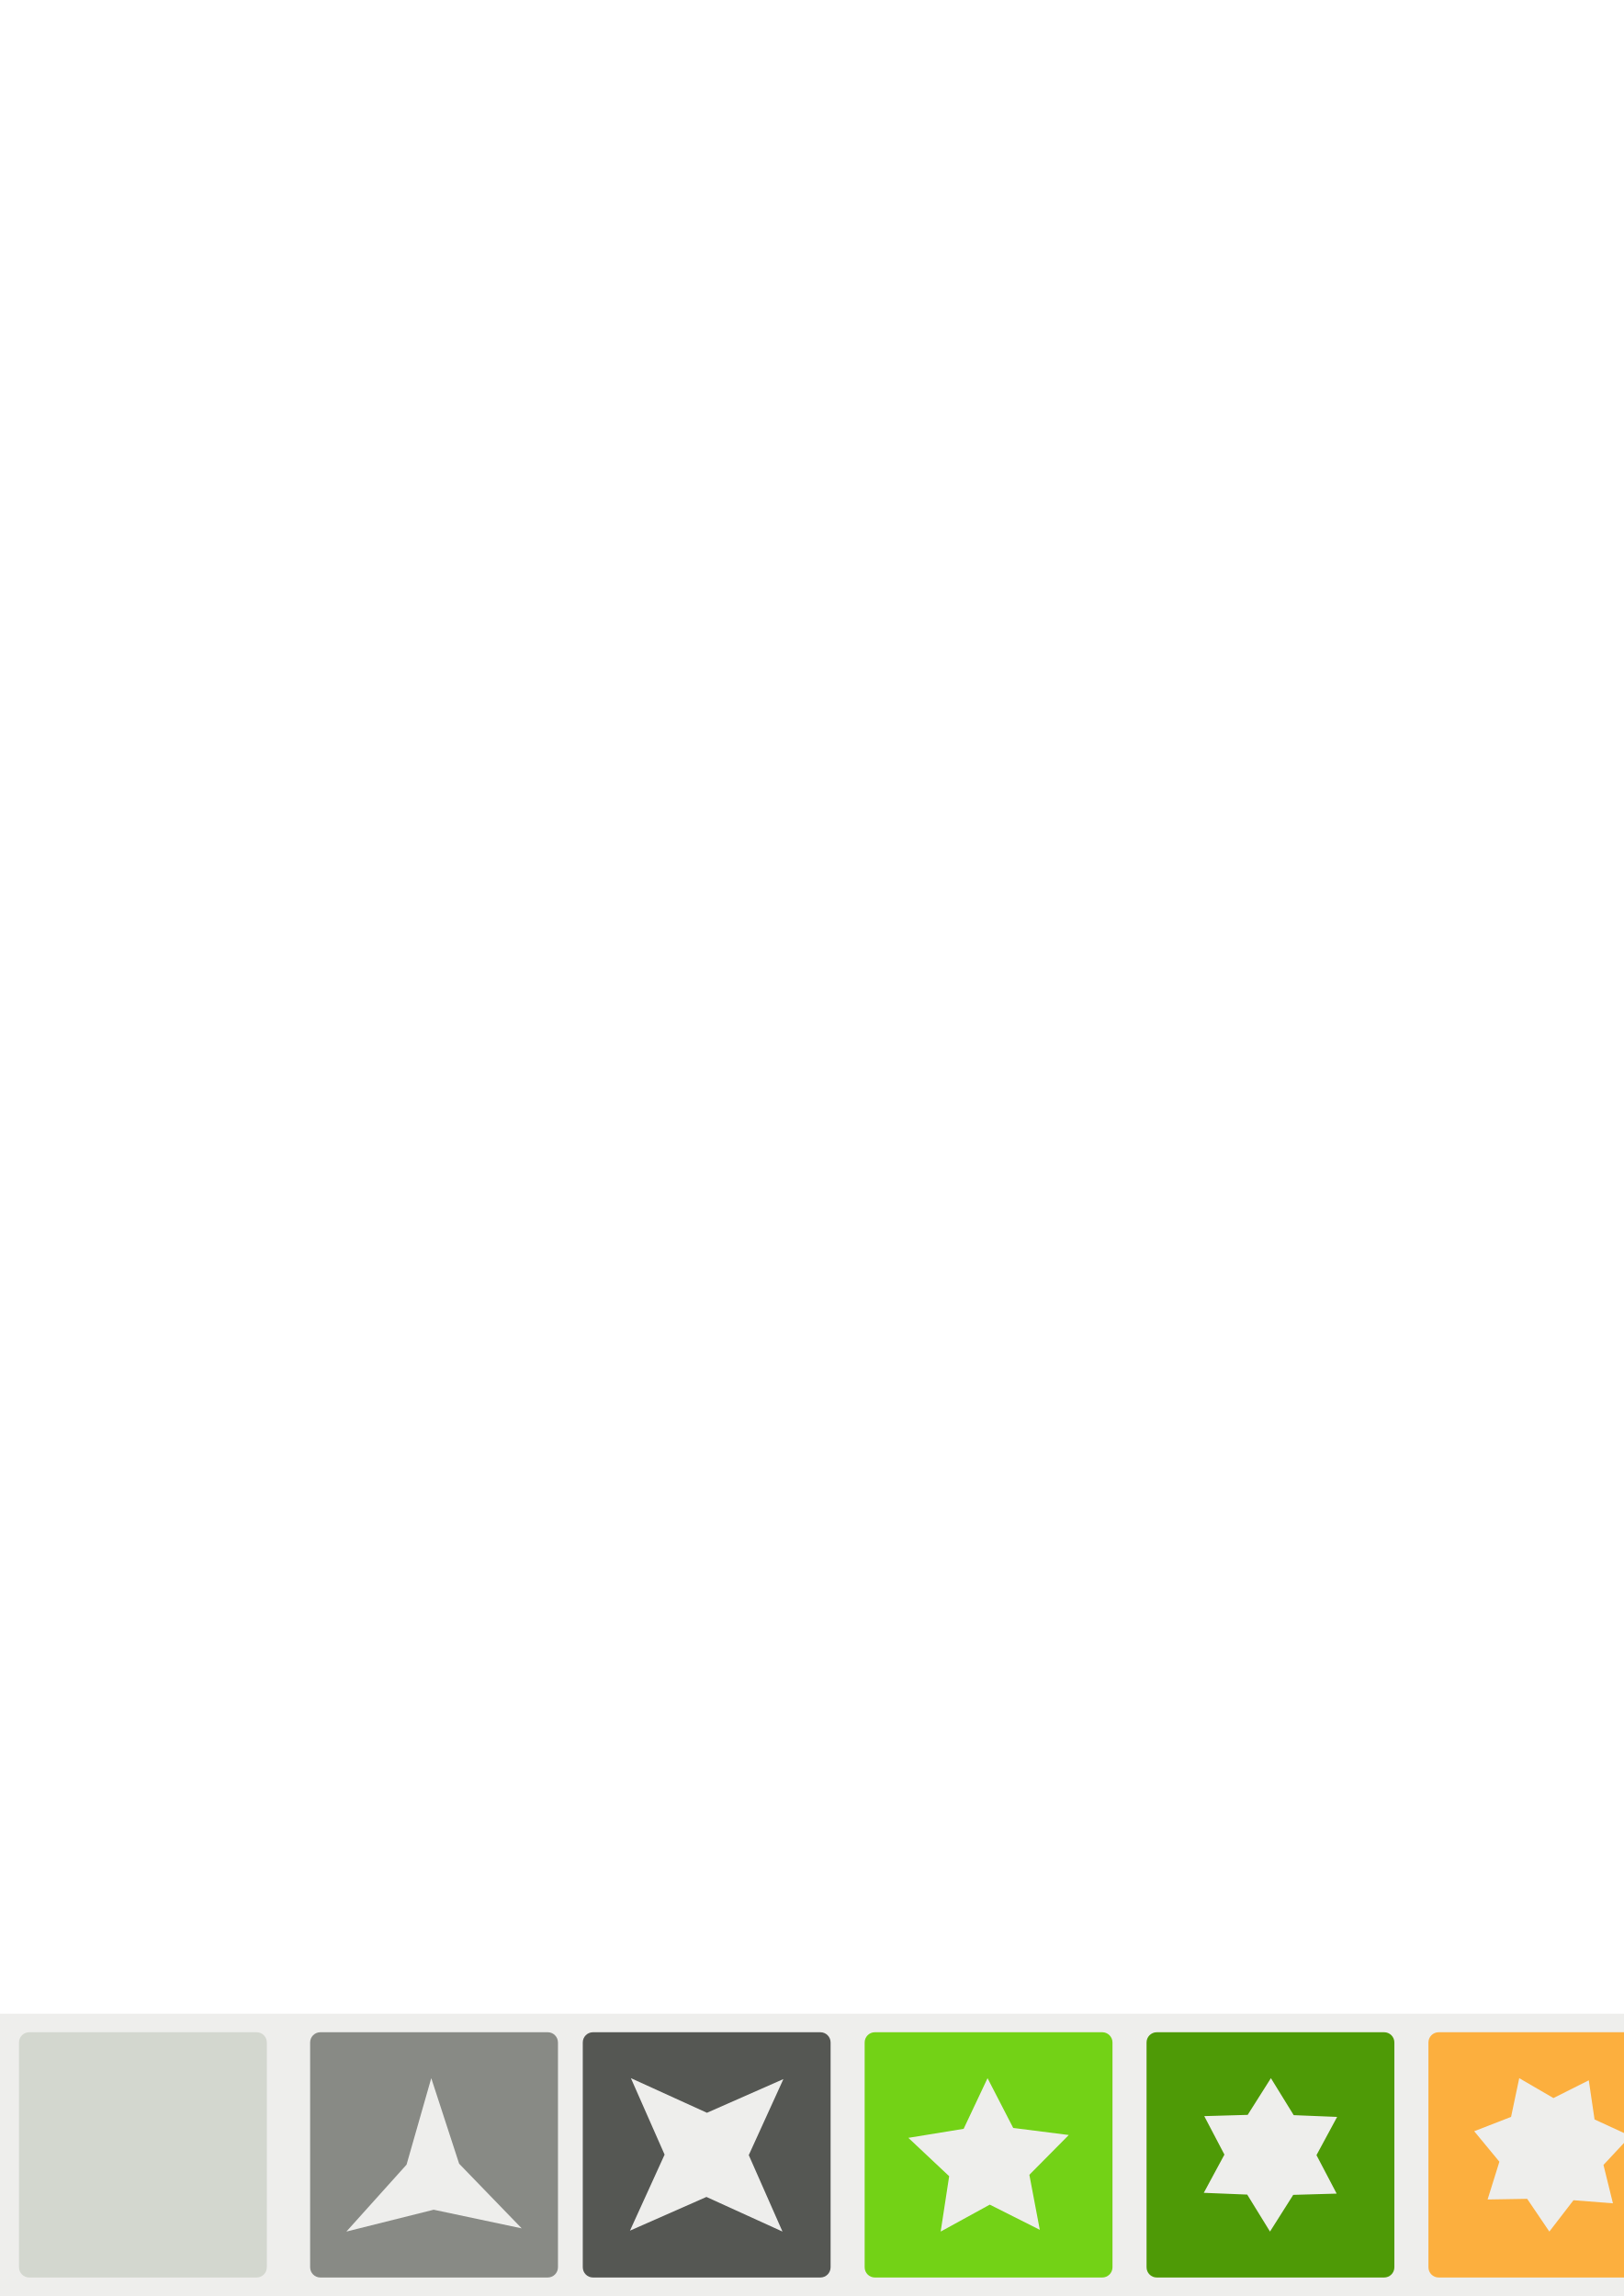
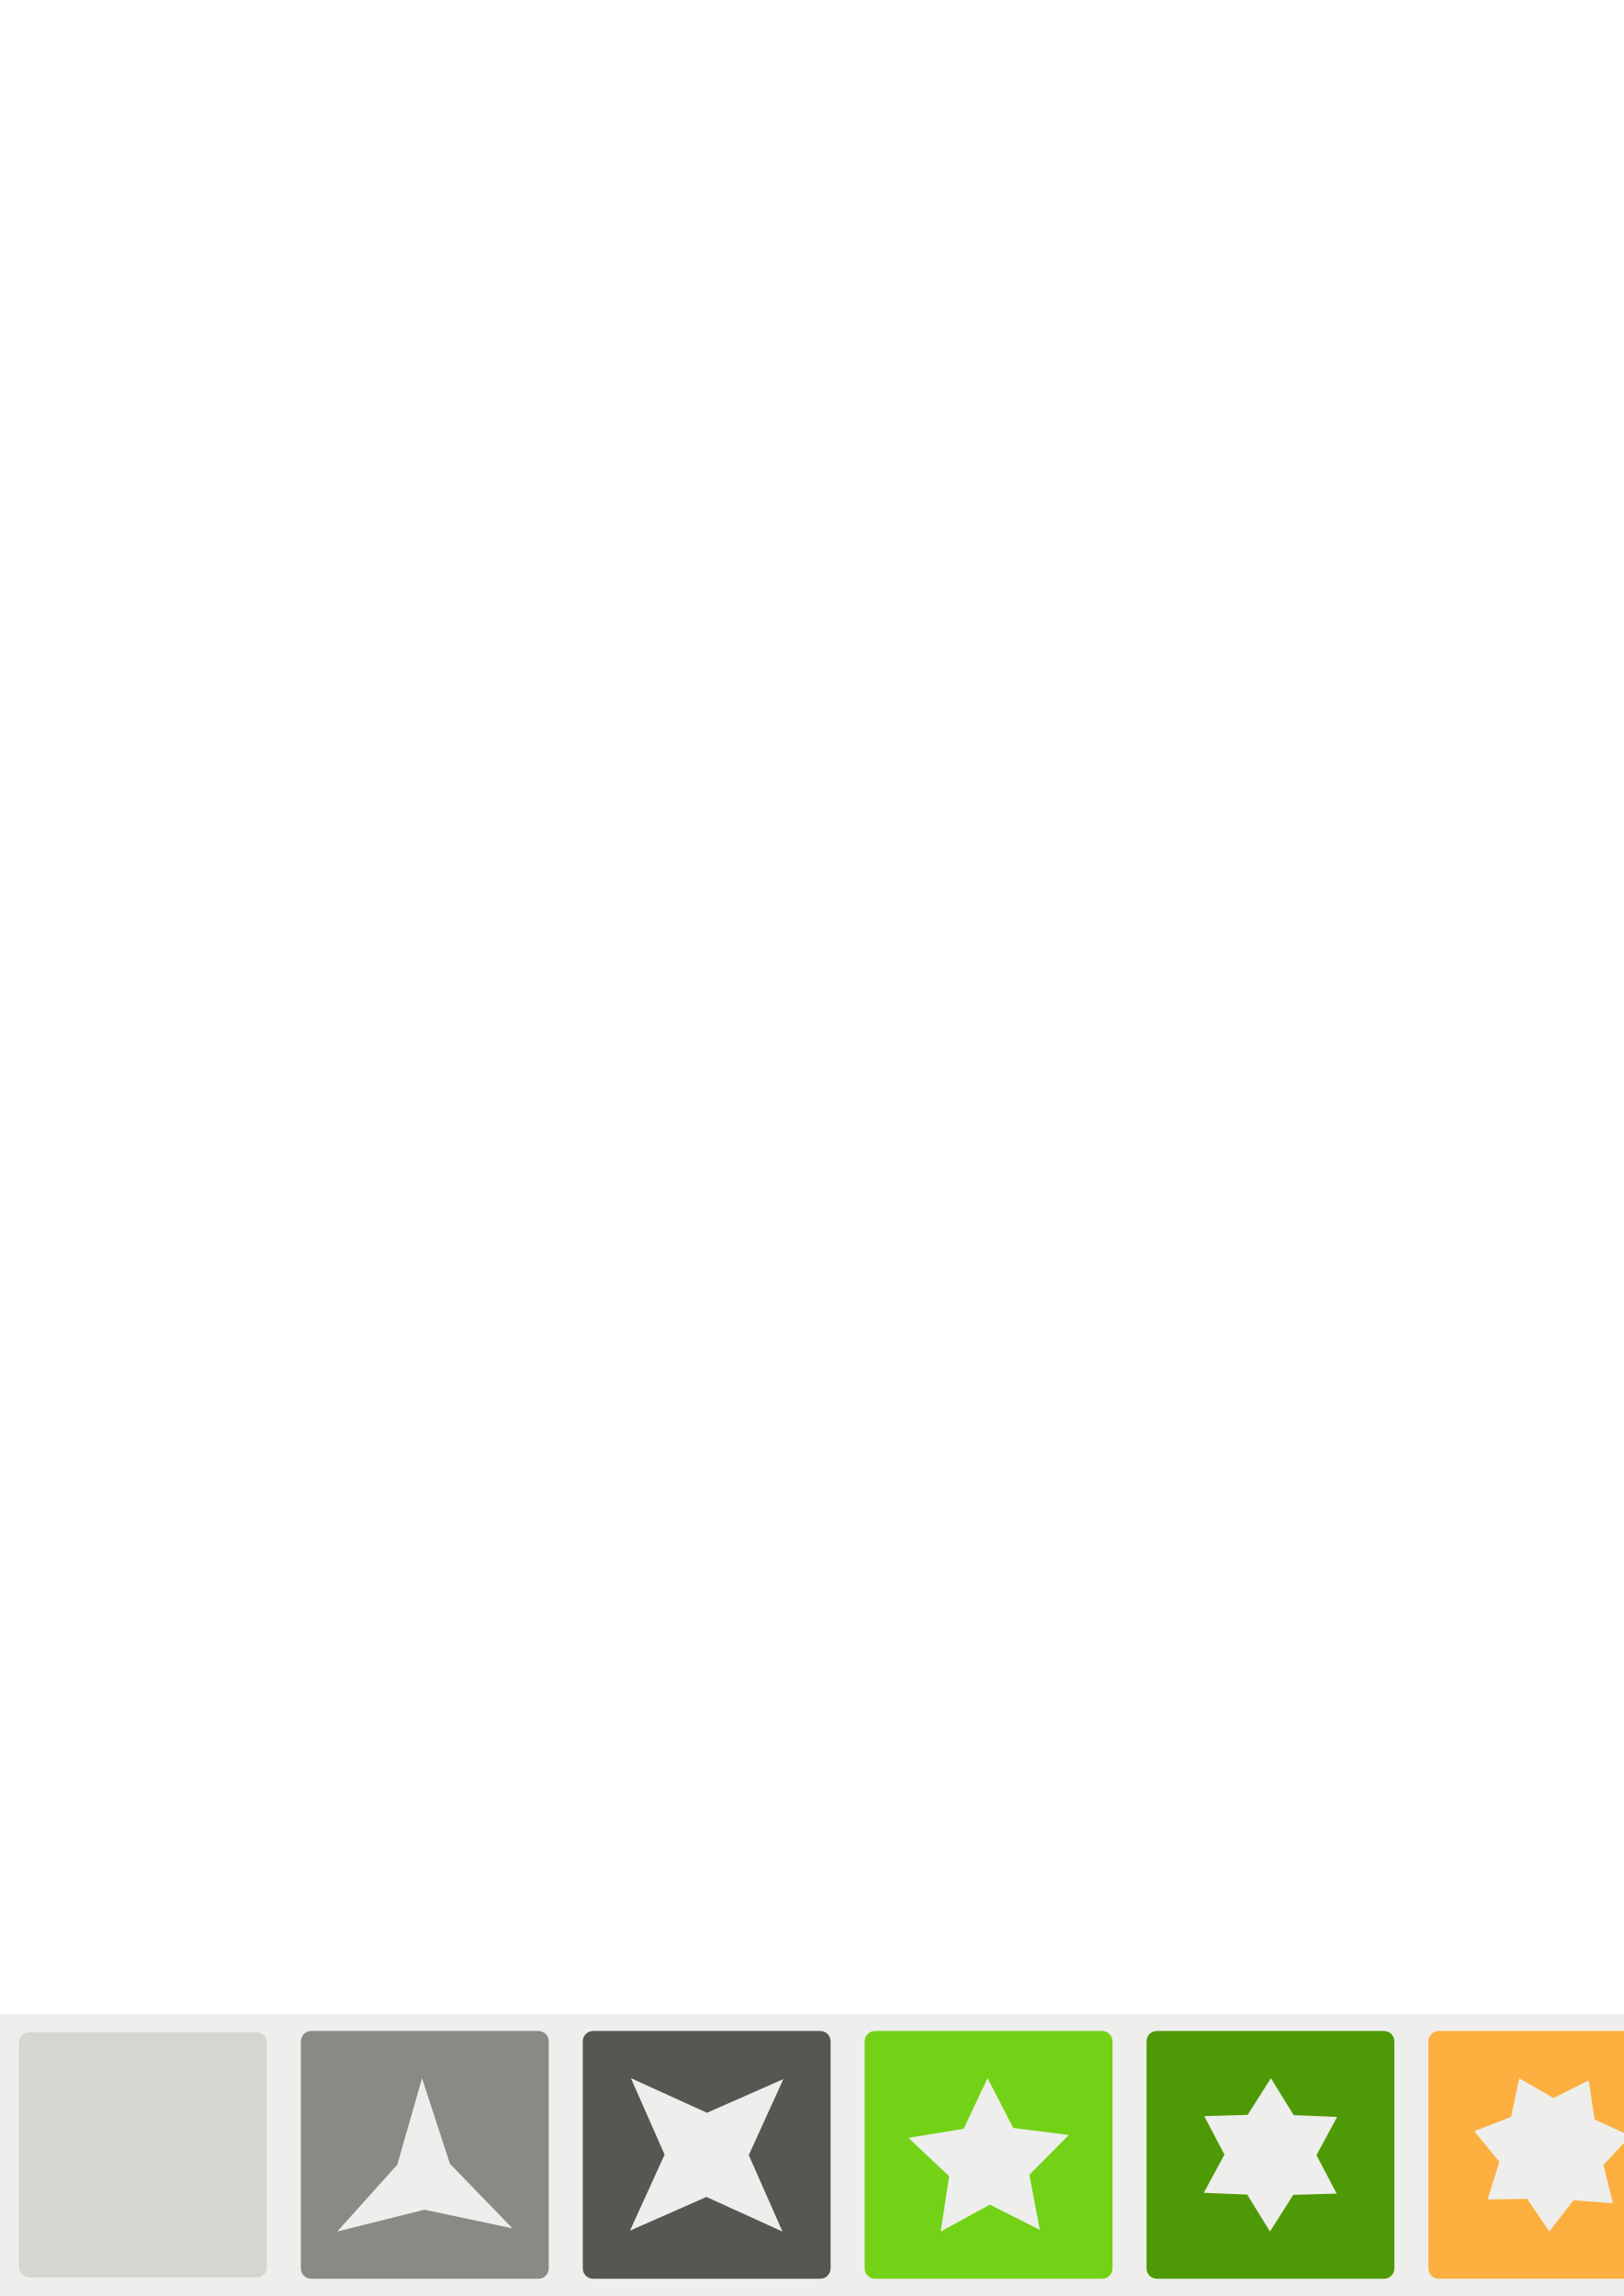
<svg xmlns="http://www.w3.org/2000/svg" width="210mm" height="297mm" viewBox="0 0 210 297" version="1.1" id="svg8">
  <defs id="defs2" />
  <g id="layer1">
    <rect style="color:#000000;display:inline;overflow:visible;visibility:visible;opacity:1;fill:#eeeeec;fill-opacity:1;fill-rule:evenodd;stroke:none;stroke-width:2.646;stroke-linecap:round;stroke-linejoin:round;stroke-miterlimit:0;stroke-dasharray:none;stroke-dashoffset:0;stroke-opacity:1;marker:none;paint-order:normal;enable-background:accumulate" id="rect1132" width="438.15" height="36.513" x="3.3730698e-06" y="260.487" />
    <rect style="color:#000000;display:inline;overflow:visible;visibility:visible;opacity:1;fill:#d3d7cf;fill-opacity:1;fill-rule:evenodd;stroke:none;stroke-width:2.646;stroke-linecap:round;stroke-linejoin:round;stroke-miterlimit:4;stroke-dasharray:none;stroke-dashoffset:0;stroke-opacity:1;marker:none;paint-order:normal;enable-background:accumulate" id="rect848" width="32.052" height="31.726" x="2.458" y="262.881" ry="1.323" />
-     <rect style="color:#000000;display:inline;overflow:visible;visibility:visible;opacity:1;fill:#c4a000;fill-opacity:1;fill-rule:evenodd;stroke:none;stroke-width:2.646;stroke-linecap:round;stroke-linejoin:round;stroke-miterlimit:4;stroke-dasharray:none;stroke-dashoffset:0;stroke-opacity:1;marker:none;paint-order:normal;enable-background:accumulate" id="rect848-4-6-0-7-4-2" width="32.052" height="31.726" x="403.49" y="262.881" ry="1.323" />
-     <rect style="color:#000000;display:inline;overflow:visible;visibility:visible;opacity:1;fill:#888a85;fill-opacity:1;fill-rule:evenodd;stroke:none;stroke-width:2.646;stroke-linecap:round;stroke-linejoin:round;stroke-miterlimit:4;stroke-dasharray:none;stroke-dashoffset:0;stroke-opacity:1;marker:none;paint-order:normal;enable-background:accumulate" id="rect848-4" width="32.052" height="31.726" x="40.111" y="262.881" ry="1.323" />
-     <rect style="color:#000000;display:inline;overflow:visible;visibility:visible;opacity:1;fill:#555753;fill-opacity:1;fill-rule:evenodd;stroke:none;stroke-width:2.646;stroke-linecap:round;stroke-linejoin:round;stroke-miterlimit:4;stroke-dasharray:none;stroke-dashoffset:0;stroke-opacity:1;marker:none;paint-order:normal;enable-background:accumulate" id="rect848-4-6" width="32.052" height="31.726" x="75.373" y="262.881" ry="1.323" />
-     <rect style="color:#000000;display:inline;overflow:visible;visibility:visible;opacity:1;fill:#73d216;fill-opacity:1;fill-rule:evenodd;stroke:none;stroke-width:2.646;stroke-linecap:round;stroke-linejoin:round;stroke-miterlimit:4;stroke-dasharray:none;stroke-dashoffset:0;stroke-opacity:1;marker:none;paint-order:normal;enable-background:accumulate" id="rect848-4-6-0" width="32.052" height="31.726" x="111.83" y="262.881" ry="1.323" />
-     <rect style="color:#000000;display:inline;overflow:visible;visibility:visible;opacity:1;fill:#4e9a06;fill-opacity:1;fill-rule:evenodd;stroke:none;stroke-width:2.646;stroke-linecap:round;stroke-linejoin:round;stroke-miterlimit:4;stroke-dasharray:none;stroke-dashoffset:0;stroke-opacity:1;marker:none;paint-order:normal;enable-background:accumulate" id="rect848-4-6-0-7" width="32.052" height="31.726" x="148.288" y="262.881" ry="1.323" />
-     <rect style="color:#000000;display:inline;overflow:visible;visibility:visible;opacity:1;fill:#fcaf3e;fill-opacity:1;fill-rule:evenodd;stroke:none;stroke-width:2.646;stroke-linecap:round;stroke-linejoin:round;stroke-miterlimit:4;stroke-dasharray:none;stroke-dashoffset:0;stroke-opacity:1;marker:none;paint-order:normal;enable-background:accumulate" id="rect848-4-6-0-7-4" width="32.052" height="31.726" x="184.745" y="262.881" ry="1.323" />
-     <rect style="color:#000000;display:inline;overflow:visible;visibility:visible;opacity:1;fill:#ce5c00;fill-opacity:1;fill-rule:evenodd;stroke:none;stroke-width:2.646;stroke-linecap:round;stroke-linejoin:round;stroke-miterlimit:4;stroke-dasharray:none;stroke-dashoffset:0;stroke-opacity:1;marker:none;paint-order:normal;enable-background:accumulate" id="rect848-4-6-0-7-4-3" width="32.052" height="31.726" x="221.202" y="262.881" ry="1.323" />
-     <rect style="color:#000000;display:inline;overflow:visible;visibility:visible;opacity:1;fill:#729fcf;fill-opacity:1;fill-rule:evenodd;stroke:none;stroke-width:2.646;stroke-linecap:round;stroke-linejoin:round;stroke-miterlimit:4;stroke-dasharray:none;stroke-dashoffset:0;stroke-opacity:1;marker:none;paint-order:normal;enable-background:accumulate" id="rect848-4-6-0-7-4-7" width="32.052" height="31.726" x="257.66" y="262.881" ry="1.323" />
-     <rect style="color:#000000;display:inline;overflow:visible;visibility:visible;opacity:1;fill:#204a87;fill-opacity:1;fill-rule:evenodd;stroke:none;stroke-width:2.646;stroke-linecap:round;stroke-linejoin:round;stroke-miterlimit:4;stroke-dasharray:none;stroke-dashoffset:0;stroke-opacity:1;marker:none;paint-order:normal;enable-background:accumulate" id="rect848-4-6-0-7-4-9" width="32.052" height="31.726" x="294.117" y="262.881" ry="1.323" />
-     <rect style="color:#000000;display:inline;overflow:visible;visibility:visible;opacity:1;fill:#ad7fa8;fill-opacity:1;fill-rule:evenodd;stroke:none;stroke-width:2.646;stroke-linecap:round;stroke-linejoin:round;stroke-miterlimit:4;stroke-dasharray:none;stroke-dashoffset:0;stroke-opacity:1;marker:none;paint-order:normal;enable-background:accumulate" id="rect848-4-6-0-7-4-0" width="32.052" height="31.726" x="330.575" y="262.881" ry="1.323" />
-     <rect style="color:#000000;display:inline;overflow:visible;visibility:visible;opacity:1;fill:#75507b;fill-opacity:1;fill-rule:evenodd;stroke:none;stroke-width:2.646;stroke-linecap:round;stroke-linejoin:round;stroke-miterlimit:4;stroke-dasharray:none;stroke-dashoffset:0;stroke-opacity:1;marker:none;paint-order:normal;enable-background:accumulate" id="rect848-4-6-0-7-4-02" width="32.052" height="31.726" x="367.032" y="262.881" ry="1.323" />
+     <rect style="color:#000000;display:inline;overflow:visible;visibility:visible;opacity:1;fill:#c4a000;fill-opacity:1;fill-rule:evenodd;stroke:none;stroke-width:2.66;stroke-linecap:round;stroke-linejoin:round;stroke-miterlimit:4;stroke-dasharray:none;stroke-dashoffset:0;stroke-opacity:1;marker:none;paint-order:normal;enable-background:accumulate" id="rect848-4-6-0-7-4-2" width="32.052" height="32.052" x="403.49" y="262.718" ry="1.337" />
+     <rect style="color:#000000;display:inline;overflow:visible;visibility:visible;opacity:1;fill:#888a85;fill-opacity:1;fill-rule:evenodd;stroke:none;stroke-width:2.66;stroke-linecap:round;stroke-linejoin:round;stroke-miterlimit:4;stroke-dasharray:none;stroke-dashoffset:0;stroke-opacity:1;marker:none;paint-order:normal;enable-background:accumulate" id="rect848-4" width="32.052" height="32.052" x="38.915" y="262.718" ry="1.337" />
+     <rect style="color:#000000;display:inline;overflow:visible;visibility:visible;opacity:1;fill:#555753;fill-opacity:1;fill-rule:evenodd;stroke:none;stroke-width:2.66;stroke-linecap:round;stroke-linejoin:round;stroke-miterlimit:4;stroke-dasharray:none;stroke-dashoffset:0;stroke-opacity:1;marker:none;paint-order:normal;enable-background:accumulate" id="rect848-4-6" width="32.052" height="32.052" x="75.373" y="262.718" ry="1.337" />
+     <rect style="color:#000000;display:inline;overflow:visible;visibility:visible;opacity:1;fill:#73d216;fill-opacity:1;fill-rule:evenodd;stroke:none;stroke-width:2.66;stroke-linecap:round;stroke-linejoin:round;stroke-miterlimit:4;stroke-dasharray:none;stroke-dashoffset:0;stroke-opacity:1;marker:none;paint-order:normal;enable-background:accumulate" id="rect848-4-6-0" width="32.052" height="32.052" x="111.83" y="262.718" ry="1.337" />
+     <rect style="color:#000000;display:inline;overflow:visible;visibility:visible;opacity:1;fill:#4e9a06;fill-opacity:1;fill-rule:evenodd;stroke:none;stroke-width:2.66;stroke-linecap:round;stroke-linejoin:round;stroke-miterlimit:4;stroke-dasharray:none;stroke-dashoffset:0;stroke-opacity:1;marker:none;paint-order:normal;enable-background:accumulate" id="rect848-4-6-0-7" width="32.052" height="32.052" x="148.288" y="262.718" ry="1.337" />
+     <rect style="color:#000000;display:inline;overflow:visible;visibility:visible;opacity:1;fill:#fcaf3e;fill-opacity:1;fill-rule:evenodd;stroke:none;stroke-width:2.66;stroke-linecap:round;stroke-linejoin:round;stroke-miterlimit:4;stroke-dasharray:none;stroke-dashoffset:0;stroke-opacity:1;marker:none;paint-order:normal;enable-background:accumulate" id="rect848-4-6-0-7-4" width="32.052" height="32.052" x="184.745" y="262.718" ry="1.337" />
+     <rect style="color:#000000;display:inline;overflow:visible;visibility:visible;opacity:1;fill:#ce5c00;fill-opacity:1;fill-rule:evenodd;stroke:none;stroke-width:2.66;stroke-linecap:round;stroke-linejoin:round;stroke-miterlimit:4;stroke-dasharray:none;stroke-dashoffset:0;stroke-opacity:1;marker:none;paint-order:normal;enable-background:accumulate" id="rect848-4-6-0-7-4-3" width="32.052" height="32.052" x="221.202" y="262.718" ry="1.337" />
+     <rect style="color:#000000;display:inline;overflow:visible;visibility:visible;opacity:1;fill:#729fcf;fill-opacity:1;fill-rule:evenodd;stroke:none;stroke-width:2.66;stroke-linecap:round;stroke-linejoin:round;stroke-miterlimit:4;stroke-dasharray:none;stroke-dashoffset:0;stroke-opacity:1;marker:none;paint-order:normal;enable-background:accumulate" id="rect848-4-6-0-7-4-7" width="32.052" height="32.052" x="257.66" y="262.718" ry="1.337" />
+     <rect style="color:#000000;display:inline;overflow:visible;visibility:visible;opacity:1;fill:#204a87;fill-opacity:1;fill-rule:evenodd;stroke:none;stroke-width:2.66;stroke-linecap:round;stroke-linejoin:round;stroke-miterlimit:4;stroke-dasharray:none;stroke-dashoffset:0;stroke-opacity:1;marker:none;paint-order:normal;enable-background:accumulate" id="rect848-4-6-0-7-4-9" width="32.052" height="32.052" x="294.117" y="262.718" ry="1.337" />
+     <rect style="color:#000000;display:inline;overflow:visible;visibility:visible;opacity:1;fill:#ad7fa8;fill-opacity:1;fill-rule:evenodd;stroke:none;stroke-width:2.66;stroke-linecap:round;stroke-linejoin:round;stroke-miterlimit:4;stroke-dasharray:none;stroke-dashoffset:0;stroke-opacity:1;marker:none;paint-order:normal;enable-background:accumulate" id="rect848-4-6-0-7-4-0" width="32.052" height="32.052" x="330.575" y="262.718" ry="1.337" />
+     <rect style="color:#000000;display:inline;overflow:visible;visibility:visible;opacity:1;fill:#75507b;fill-opacity:1;fill-rule:evenodd;stroke:none;stroke-width:2.66;stroke-linecap:round;stroke-linejoin:round;stroke-miterlimit:4;stroke-dasharray:none;stroke-dashoffset:0;stroke-opacity:1;marker:none;paint-order:normal;enable-background:accumulate" id="rect848-4-6-0-7-4-02" width="32.052" height="32.052" x="367.032" y="262.718" ry="1.337" />
    <path style="color:#000000;display:inline;overflow:visible;visibility:visible;opacity:1;fill:#eeeeec;fill-opacity:1;fill-rule:evenodd;stroke:none;stroke-width:2.237;stroke-linecap:round;stroke-linejoin:round;stroke-miterlimit:4;stroke-dasharray:none;stroke-dashoffset:0;stroke-opacity:1;marker:none;paint-order:normal;enable-background:accumulate" id="path838" d="m 319.317,282.619 -3.684,0.88 -0.346,3.772 -3.498,-1.453 -2.497,2.848 -1.975,-3.232 -3.694,0.837 0.301,-3.776 -3.48,-1.494 2.463,-2.877 -1.937,-3.255 3.684,-0.88 0.346,-3.772 3.498,1.453 2.497,-2.848 1.975,3.232 3.694,-0.837 -0.301,3.776 3.48,1.494 -2.463,2.877 z" />
    <path style="color:#000000;display:inline;overflow:visible;visibility:visible;opacity:1;fill:#eeeeec;fill-opacity:1;fill-rule:evenodd;stroke:none;stroke-width:2.361;stroke-linecap:round;stroke-linejoin:round;stroke-miterlimit:4;stroke-dasharray:none;stroke-dashoffset:0;stroke-opacity:1;marker:none;paint-order:normal;enable-background:accumulate" id="path840" d="m 282.65,283.941 -4.038,0.678 -1.216,3.91 -3.529,-2.076 -3.445,2.214 -1.369,-3.859 -4.062,-0.518 1.432,-3.836 -2.778,-3.008 3.563,-2.018 -0.195,-4.09 4.026,0.744 2.48,-3.258 2.606,3.158 3.994,-0.902 -0.034,4.094 3.639,1.876 -2.658,3.115 z" />
    <path style="color:#000000;display:inline;overflow:visible;visibility:visible;opacity:1;fill:#eeeeec;fill-opacity:1;fill-rule:evenodd;stroke:none;stroke-width:2.145;stroke-linecap:round;stroke-linejoin:round;stroke-miterlimit:4;stroke-dasharray:none;stroke-dashoffset:0;stroke-opacity:1;marker:none;paint-order:normal;enable-background:accumulate" id="path842" d="m 244.206,285.797 -4.245,-0.354 -2.787,3.222 -2.752,-3.252 -4.249,0.308 0.354,-4.245 -3.222,-2.787 3.252,-2.752 -0.308,-4.249 4.245,0.354 2.787,-3.222 2.752,3.252 4.249,-0.308 -0.354,4.245 3.222,2.787 -3.252,2.752 z" />
    <path style="color:#000000;display:inline;overflow:visible;visibility:visible;opacity:1;fill:#eeeeec;fill-opacity:1;fill-rule:evenodd;stroke:none;stroke-width:2.601;stroke-linecap:round;stroke-linejoin:round;stroke-miterlimit:4;stroke-dasharray:none;stroke-dashoffset:0;stroke-opacity:1;marker:none;paint-order:normal;enable-background:accumulate" id="path844" d="m 208.607,285.011 -5.101,-0.399 -3.123,4.054 -2.869,-4.237 -5.116,0.086 1.524,-4.885 -3.257,-3.946 4.769,-1.854 1.055,-5.007 4.423,2.573 4.572,-2.297 0.746,5.062 4.647,2.142 -3.493,3.74 z" />
    <path style="color:#000000;display:inline;overflow:visible;visibility:visible;opacity:1;fill:#eeeeec;fill-opacity:1;fill-rule:evenodd;stroke:none;stroke-width:2.452;stroke-linecap:round;stroke-linejoin:round;stroke-miterlimit:4;stroke-dasharray:none;stroke-dashoffset:0;stroke-opacity:1;marker:none;paint-order:normal;enable-background:accumulate" id="path846" d="m 138.229,276.175 -5.097,5.147 1.35,7.117 -6.47,-3.257 -6.351,3.484 1.098,-7.16 -5.276,-4.964 7.149,-1.168 3.091,-6.551 3.32,6.438 z" />
    <path style="color:#000000;display:inline;overflow:visible;visibility:visible;opacity:1;fill:#eeeeec;fill-opacity:1;fill-rule:evenodd;stroke:none;stroke-width:1.969;stroke-linecap:round;stroke-linejoin:round;stroke-miterlimit:4;stroke-dasharray:none;stroke-dashoffset:0;stroke-opacity:1;marker:none;paint-order:normal;enable-background:accumulate" id="path848" d="m 172.876,283.756 -5.617,0.161 -3.005,4.748 -2.948,-4.784 -5.615,-0.228 2.669,-4.945 -2.61,-4.977 5.617,-0.161 3.005,-4.748 2.948,4.784 5.615,0.228 -2.669,4.945 z" />
-     <path style="color:#000000;display:inline;overflow:visible;visibility:visible;opacity:1;fill:#eeeeec;fill-opacity:1;fill-rule:evenodd;stroke:none;stroke-width:3.263;stroke-linecap:round;stroke-linejoin:round;stroke-miterlimit:4;stroke-dasharray:none;stroke-dashoffset:0;stroke-opacity:1;marker:none;paint-order:normal;enable-background:accumulate" id="path850" d="m 101.492,289.133 -9.504,-4.605 -9.763,4.028 4.605,-9.504 -4.028,-9.763 9.504,4.605 9.763,-4.028 -4.605,9.504 z" transform="matrix(1.023037,-0.02445915,0.02445915,1.023037,-9.700424,-4.646095)" />
-     <path style="color:#000000;display:inline;overflow:visible;visibility:visible;opacity:1;fill:#eeeeec;fill-opacity:1;fill-rule:evenodd;stroke:none;stroke-width:3.448;stroke-linecap:round;stroke-linejoin:round;stroke-miterlimit:4;stroke-dasharray:none;stroke-dashoffset:0;stroke-opacity:1;marker:none;paint-order:normal;enable-background:accumulate" id="path852" d="m 67.474,288.25 -11.385,-2.411 -11.289,2.826 7.78,-8.654 3.197,-11.189 3.605,11.065 z" />
+     <path style="color:#000000;display:inline;overflow:visible;visibility:visible;opacity:1;fill:#eeeeec;fill-opacity:1;fill-rule:evenodd;stroke:none;stroke-width:3.263;stroke-linecap:round;stroke-linejoin:round;stroke-miterlimit:4;stroke-dasharray:none;stroke-dashoffset:0;stroke-opacity:1;marker:none;paint-order:normal;enable-background:accumulate" id="path850" d="m 101.492,289.133 -9.504,-4.605 -9.763,4.028 4.605,-9.504 -4.028,-9.763 9.504,4.605 9.763,-4.028 -4.605,9.504 z" transform="matrix(1.023037,-0.02445915,0.02445915,1.023037,-9.700424,-4.646098)" />
+     <path style="color:#000000;display:inline;overflow:visible;visibility:visible;opacity:1;fill:#eeeeec;fill-opacity:1;fill-rule:evenodd;stroke:none;stroke-width:3.448;stroke-linecap:round;stroke-linejoin:round;stroke-miterlimit:4;stroke-dasharray:none;stroke-dashoffset:0;stroke-opacity:1;marker:none;paint-order:normal;enable-background:accumulate" id="path852" d="m 66.278,288.25 -11.385,-2.411 -11.289,2.826 7.78,-8.654 3.197,-11.189 3.605,11.065 z" />
    <path style="color:#000000;display:inline;overflow:visible;visibility:visible;opacity:1;fill:#eeeeec;fill-opacity:1;fill-rule:evenodd;stroke:none;stroke-width:2.107;stroke-linecap:round;stroke-linejoin:round;stroke-miterlimit:4;stroke-dasharray:none;stroke-dashoffset:0;stroke-opacity:1;marker:none;paint-order:normal;enable-background:accumulate" id="path854" d="m 355.902,282.572 -2.906,1.285 -0.731,3.092 -3.139,-0.49 -2.286,2.206 -2.376,-2.109 -3.116,0.62 -0.858,-3.059 -2.957,-1.163 0.932,-3.037 -1.858,-2.577 2.426,-2.052 -0.17,-3.173 3.15,-0.414 1.572,-2.761 2.874,1.355 2.815,-1.473 1.685,2.693 3.165,0.283 -0.038,3.177 2.509,1.949 -1.75,2.652 z" />
    <path style="color:#000000;display:inline;overflow:visible;visibility:visible;opacity:1;fill:#eeeeec;fill-opacity:1;fill-rule:evenodd;stroke:none;stroke-width:2.255;stroke-linecap:round;stroke-linejoin:round;stroke-miterlimit:4;stroke-dasharray:none;stroke-dashoffset:0;stroke-opacity:1;marker:none;paint-order:normal;enable-background:accumulate" id="path856" d="m 392.98,279.42 -3.06,1.673 1.393,3.197 -3.487,-0.081 -0.393,3.465 -2.979,-1.814 -2.073,2.805 -1.673,-3.06 -3.197,1.393 0.081,-3.487 -3.465,-0.393 1.814,-2.979 -2.805,-2.073 3.06,-1.673 -1.393,-3.197 3.487,0.081 0.393,-3.465 2.979,1.814 2.073,-2.805 1.673,3.06 3.197,-1.393 -0.081,3.487 3.465,0.393 -1.814,2.979 z" />
    <path style="color:#000000;display:inline;overflow:visible;visibility:visible;opacity:1;fill:#eeeeec;fill-opacity:1;fill-rule:evenodd;stroke:none;stroke-width:1.963;stroke-linecap:round;stroke-linejoin:round;stroke-miterlimit:4;stroke-dasharray:none;stroke-dashoffset:0;stroke-opacity:1;marker:none;paint-order:normal;enable-background:accumulate" id="path858" d="m 428.695,282.768 -3.379,0.464 0.497,3.374 -3.207,-1.159 -1.128,3.218 -2.301,-2.517 -2.494,2.326 -0.868,-3.298 -3.289,0.9 0.764,-3.324 -3.331,-0.732 2.221,-2.588 -2.609,-2.196 3.169,-1.259 -1.29,-3.157 3.392,0.358 0.325,-3.395 2.837,1.893 1.865,-2.855 1.632,2.994 2.978,-1.661 0.054,3.41 3.409,-0.087 -1.537,3.044 3.059,1.508 -2.776,1.981 z" />
  </g>
</svg>
